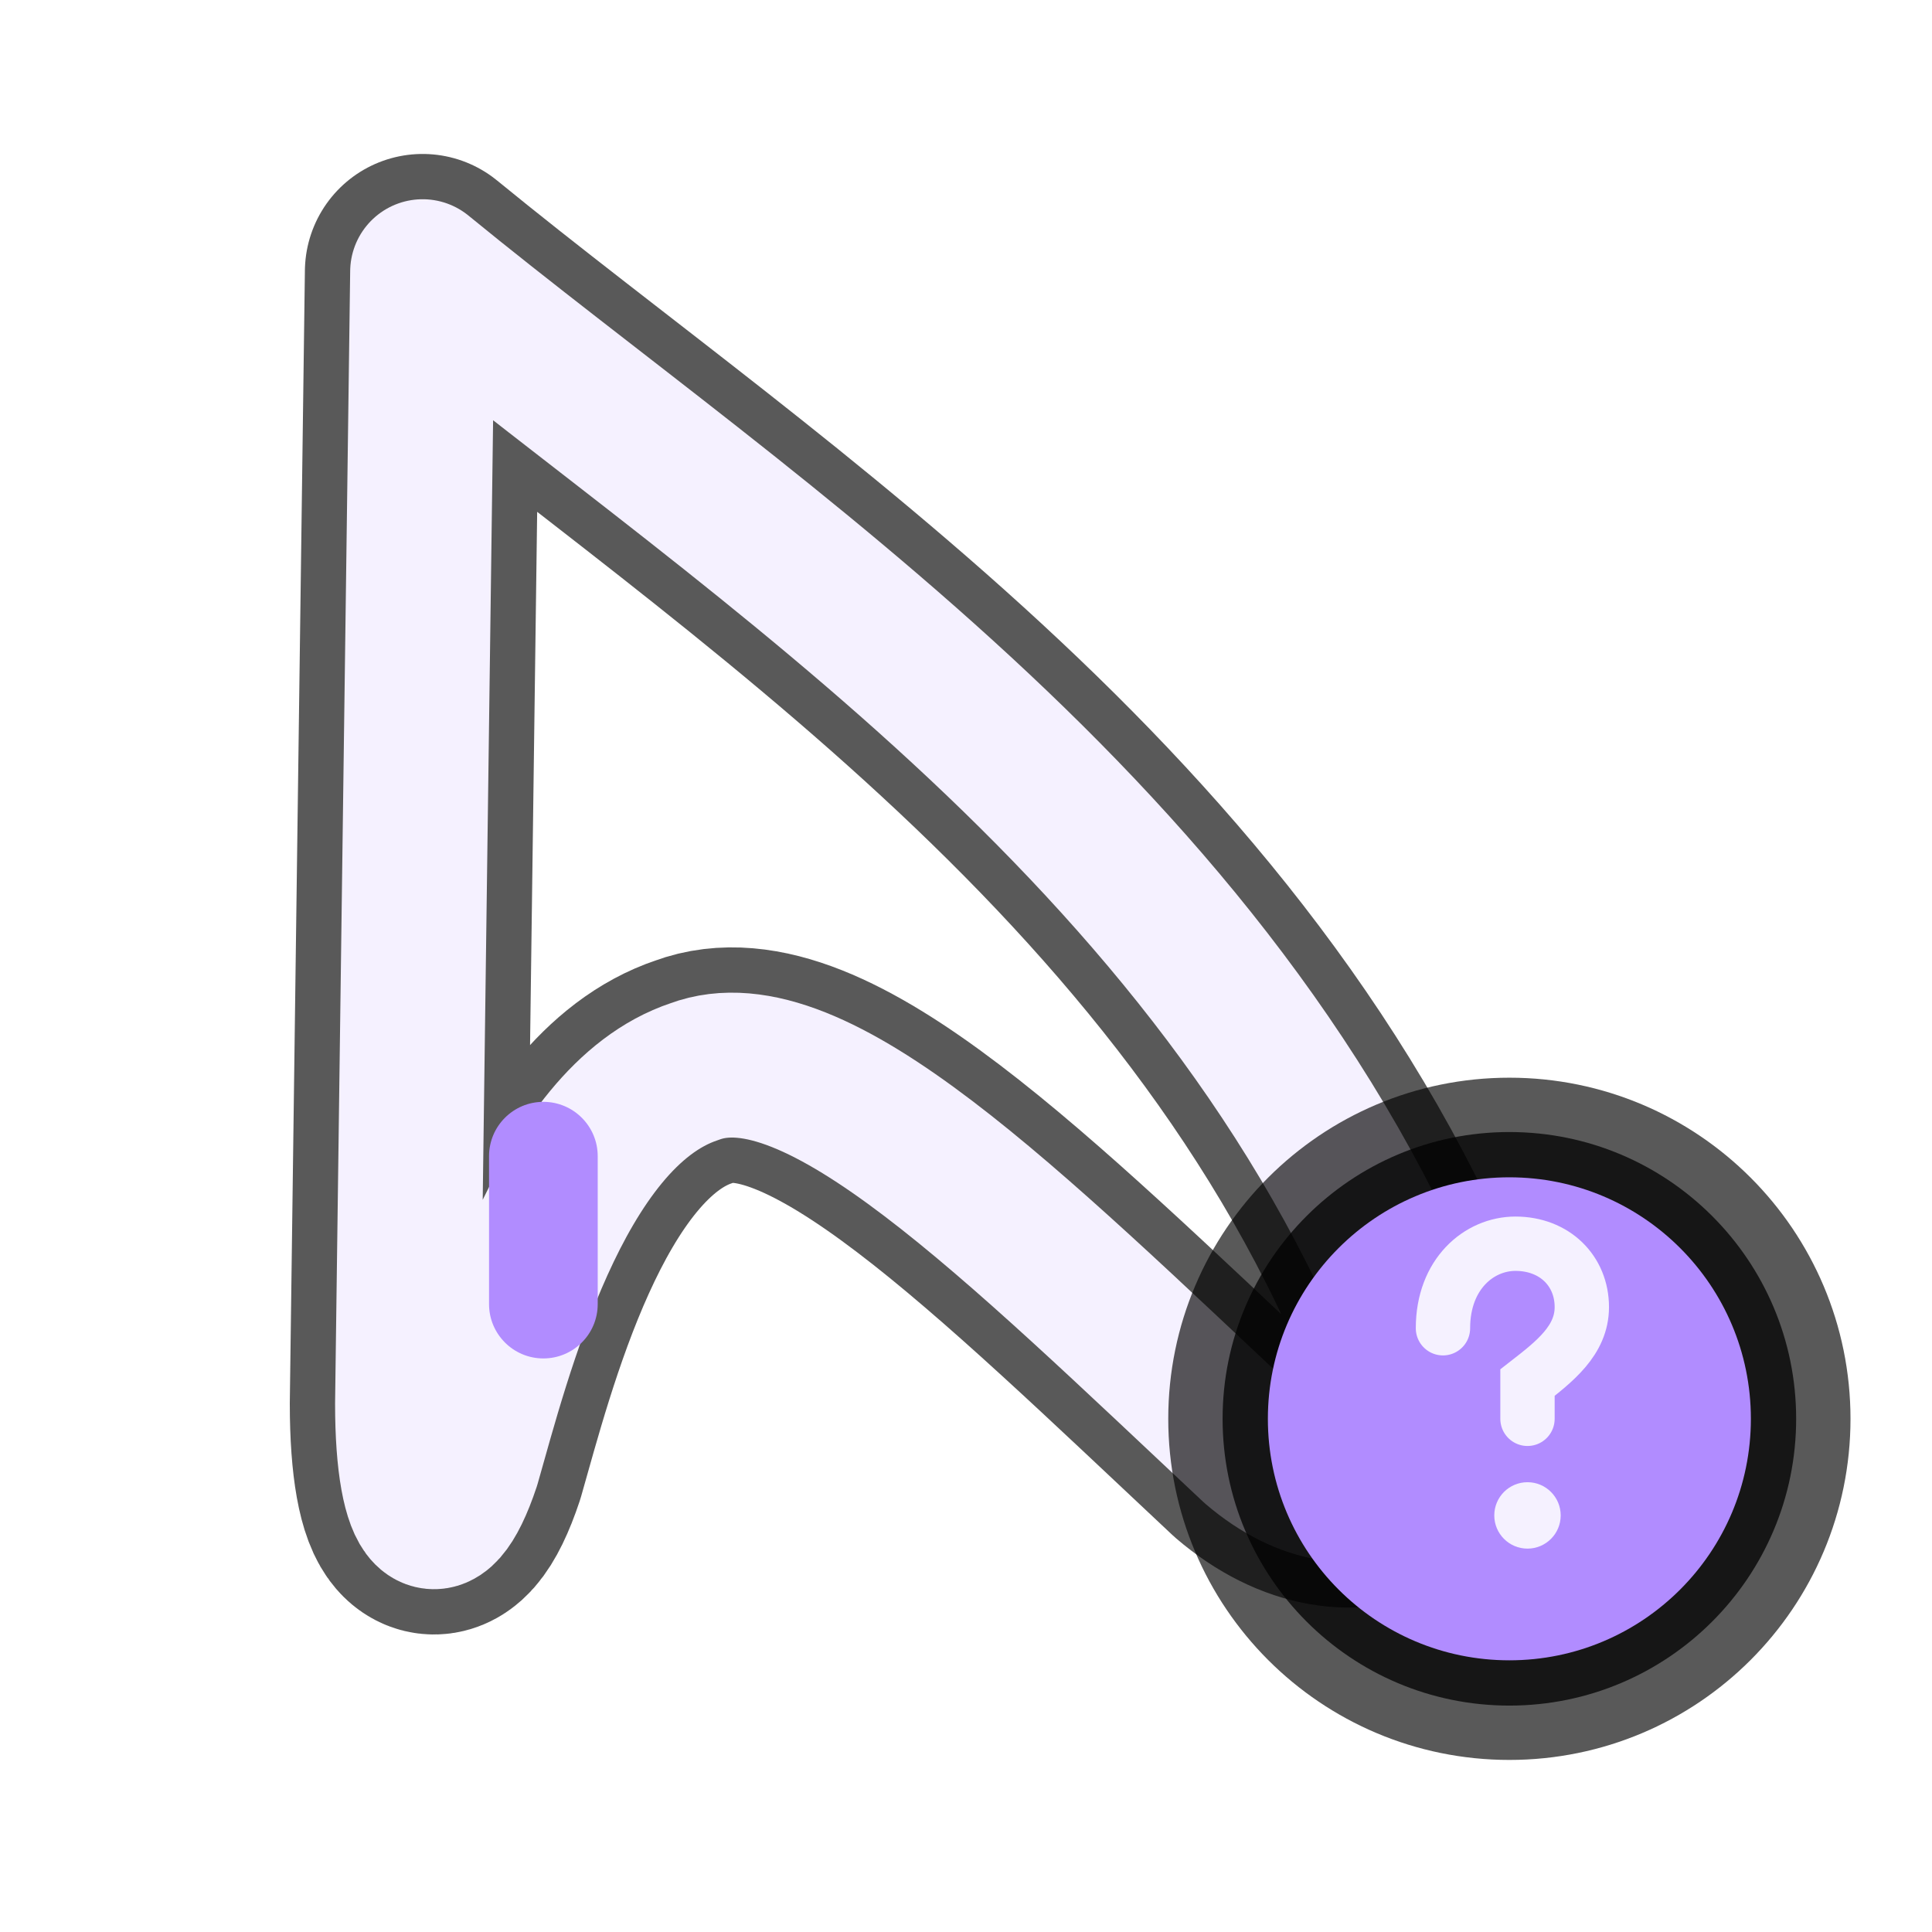
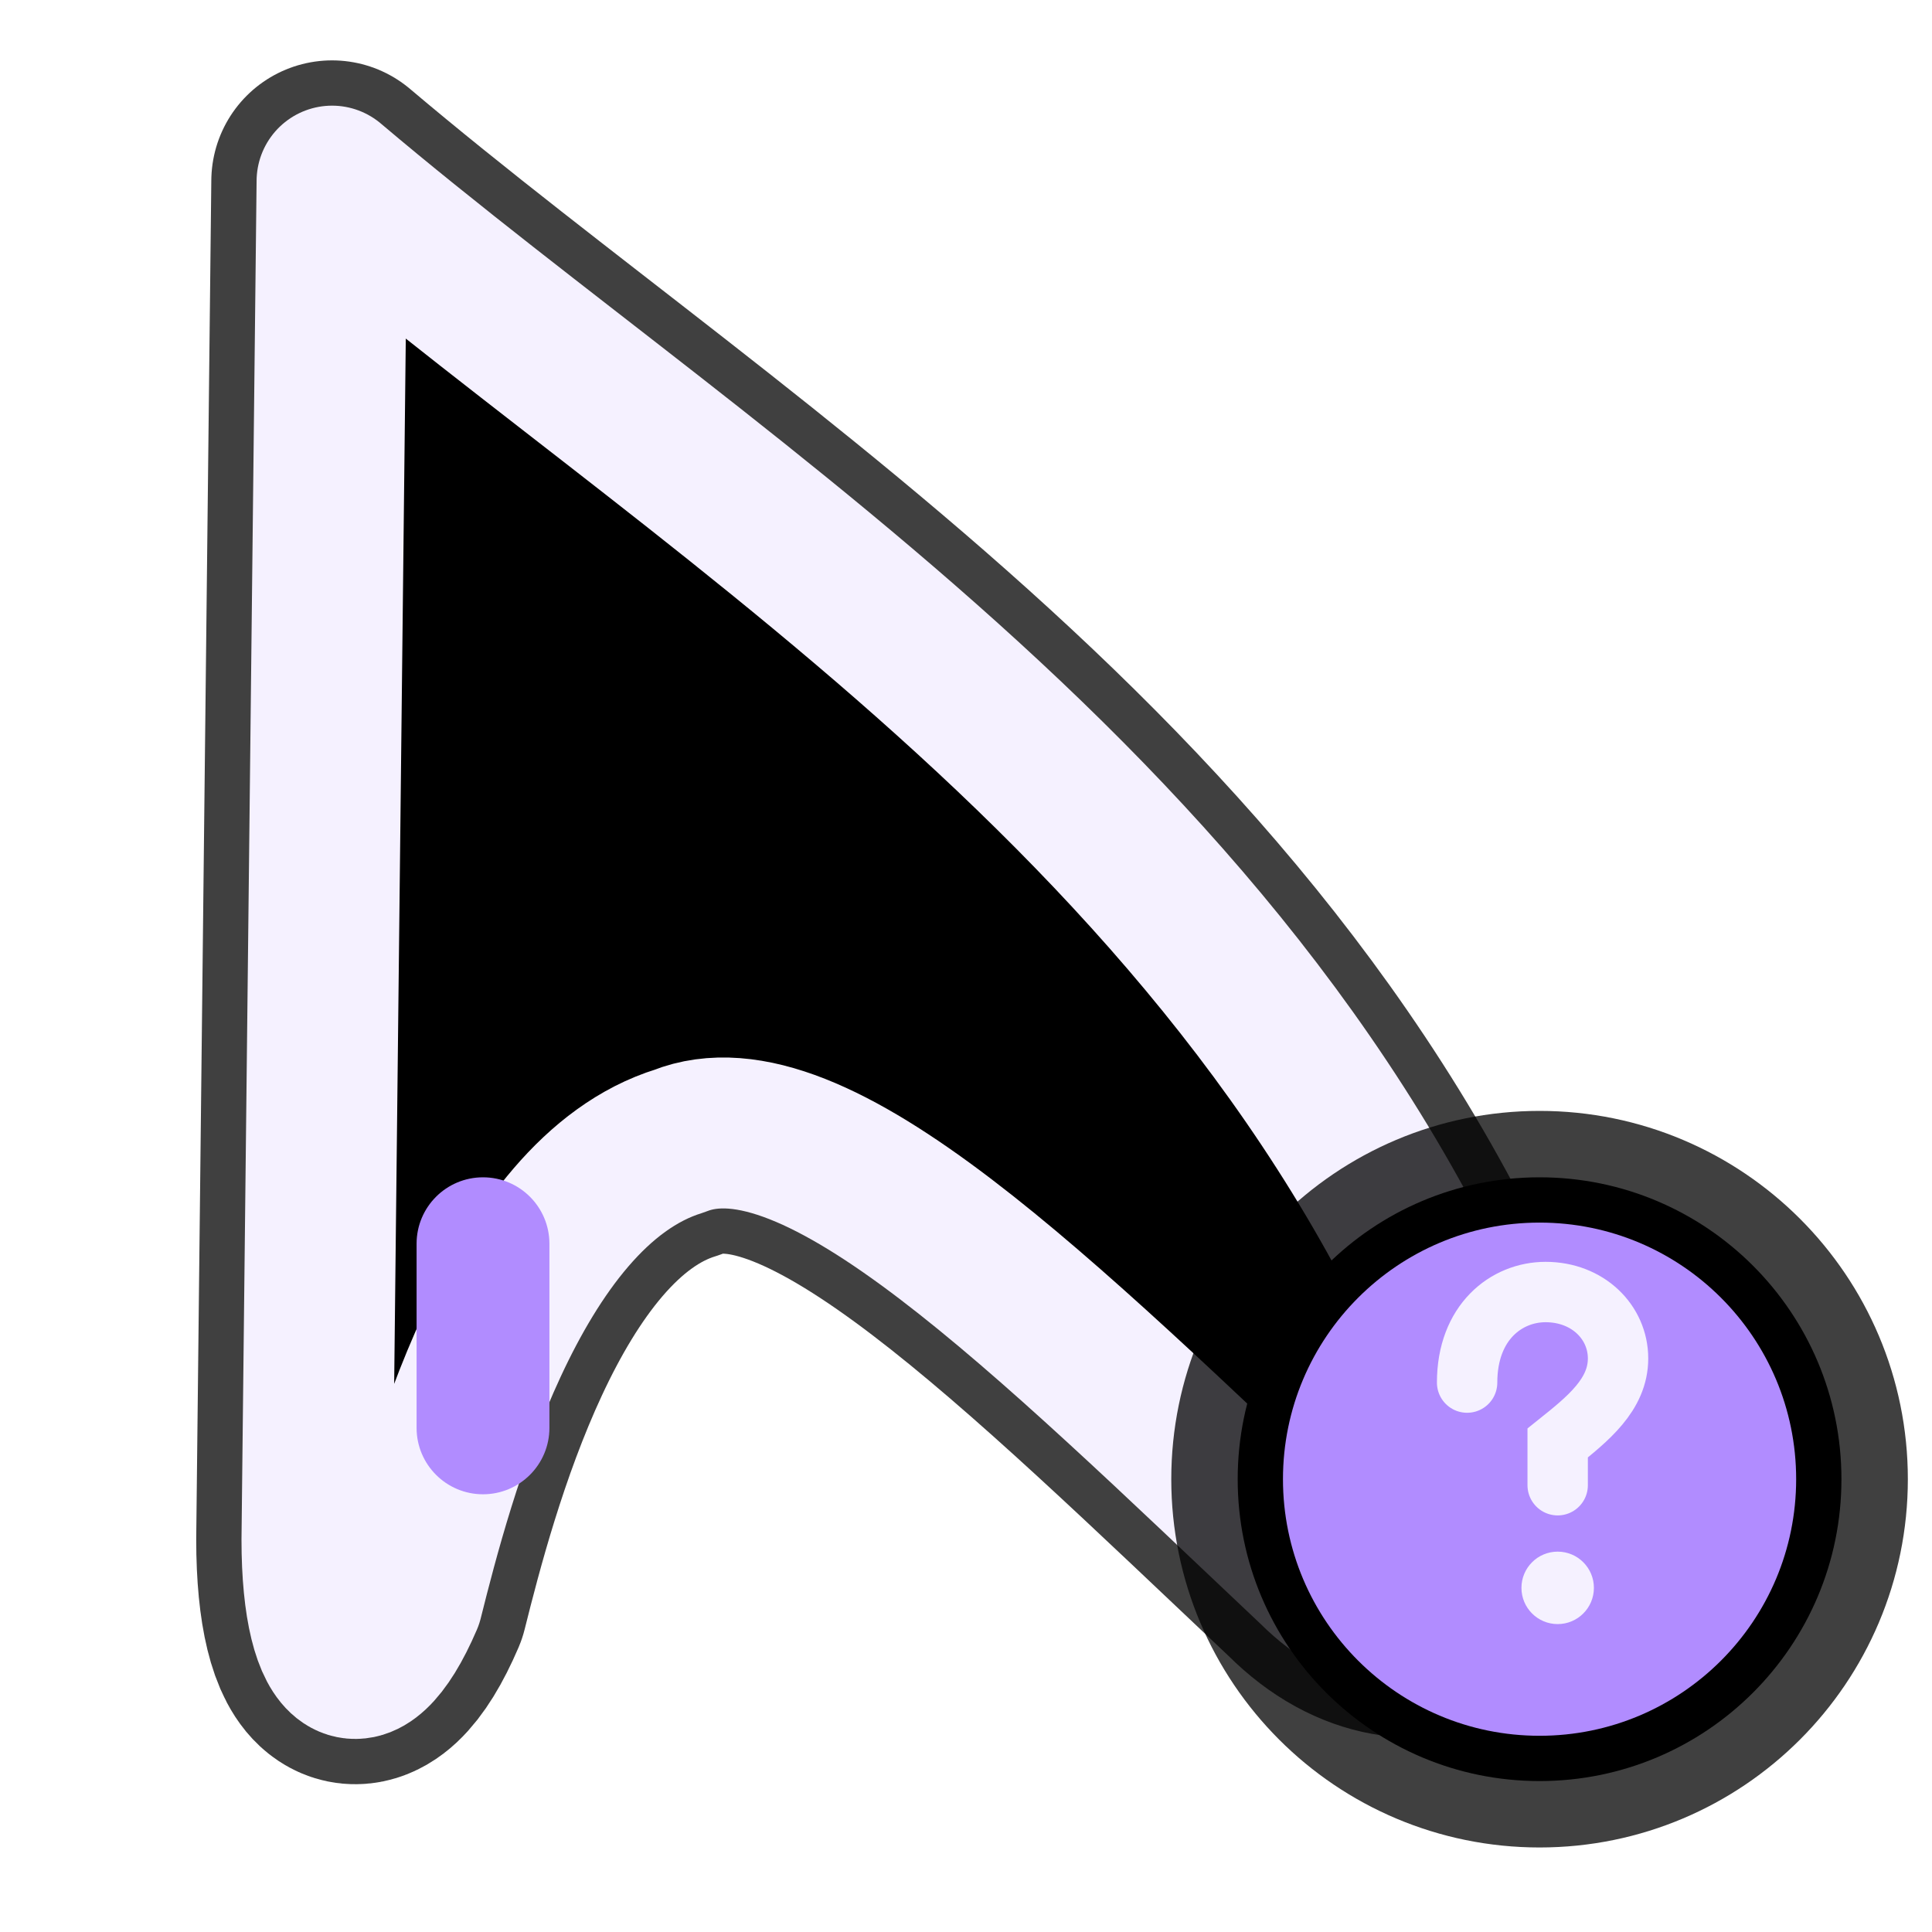
<svg xmlns="http://www.w3.org/2000/svg" viewBox="0 0 64 64" width="64" height="64">
  <defs>
    <style>
      .contrast-stroke {
        stroke: #000000;
-         stroke-opacity: 0.65;
-         stroke-width: 7.8;
+         stroke-opacity: 0.75;
+         stroke-width: 8.0;
+         stroke-linecap: round;
+         stroke-linejoin: round;
+         fill: #000000;
+       }
+       .outline-stroke {
+         stroke: #F5F1FF;
+         stroke-width: 5.0;
+         stroke-linecap: round;
+         stroke-linejoin: round;
+         fill: #000000;
+       }
+       .contrast-stroke-hollow {
+         stroke: #000000;
+         stroke-opacity: 0.75;
+         stroke-width: 8.0;
        stroke-linecap: round;
        stroke-linejoin: round;
        fill: none;
      }
-       .outline-stroke {
+       .outline-stroke-hollow {
        stroke: #F5F1FF;
-         stroke-width: 4.8;
+         stroke-width: 5.0;
        stroke-linecap: round;
        stroke-linejoin: round;
        fill: none;
      }
      .contrast-stroke-lean {
        stroke: #000000;
-         stroke-opacity: 0.65;
-         stroke-width: 6.2;
+         stroke-opacity: 0.75;
+         stroke-width: 6.8;
        stroke-linecap: round;
        stroke-linejoin: round;
-         fill: none;
+         fill: #000000;
      }
      .outline-stroke-lean {
        stroke: #F5F1FF;
-         stroke-width: 3.8;
+         stroke-width: 4.0;
        stroke-linecap: round;
        stroke-linejoin: round;
-         fill: none;
+         fill: #000000;
      }
      .accent-fill {
        fill: #B18CFF;
      }
      .accent-stroke {
        stroke: #B18CFF;
-         stroke-width: 4.8;
+         stroke-width: 5.0;
        stroke-linecap: round;
        stroke-linejoin: round;
        fill: none;
      }
      .contrast-fill {
        fill: #000000;
-         fill-opacity: 0.65;
+         fill-opacity: 0.75;
+       }
+       .solid-black {
+         fill: #000000;
      }
    </style>
  </defs>
-   <path class="contrast-stroke" d="M 14 9            C 25 18, 41 28, 47.5 45.5            C 48.5 48.5, 45 51, 41.5 48            C 33.5 40.5, 27 34, 23 35.5            C 18.5 37, 16.5 45, 15.5 48.5            C 14.5 51.5, 13.5 50.5, 13.5 46.5            Z" />
-   <path class="outline-stroke" d="M 14 9            C 25 18, 41 28, 47.5 45.5            C 48.5 48.5, 45 51, 41.5 48            C 33.5 40.5, 27 34, 23 35.5            C 18.5 37, 16.5 45, 15.5 48.5            C 14.5 51.5, 13.5 50.5, 13.5 46.5            Z" />
-   <rect class="accent-fill" x="16.2" y="36.5" width="3.6" height="8.5" rx="1.8" ry="1.8" />
-   <circle cx="50" cy="47" r="9.5" fill="#000000" fill-opacity="0.75" />
-   <circle class="contrast-stroke-lean" cx="50" cy="47" r="8.2" />
-   <circle class="accent-fill" cx="50" cy="47" r="8" />
-   <path d="M 47.8 44 C 47.8 42.2 49 41.2 50.2 41.2 C 51.5 41.2 52.4 42.1 52.4 43.3 C 52.4 44.4 51.5 45.1 50.6 45.8 L 50.6 47" stroke="#F5F1FF" stroke-width="1.8" stroke-linecap="round" fill="none" />
-   <circle cx="50.6" cy="50.2" r="1.1" fill="#F5F1FF" />
+   <path class="contrast-stroke" d="M 11 6            C 24 17, 43 28, 50 49            C 51.2 52.5, 47 55.5, 43.5 52            C 34.5 43.5, 27 36, 22.5 37.8            C 17 39.5, 14.5 49, 13.5 53            C 12 56.5, 10.5 55.5, 10.5 51            Z" />
+   <path class="outline-stroke" d="M 11 6            C 24 17, 43 28, 50 49            C 51.2 52.5, 47 55.5, 43.5 52            C 34.5 43.5, 27 36, 22.5 37.8            C 17 39.5, 14.5 49, 13.5 53            C 12 56.5, 10.5 55.5, 10.5 51            Z" />
+   <rect class="accent-fill" x="13.8" y="39" width="4.4" height="10.5" rx="2.2" />
+   <circle cx="51" cy="49" r="10" fill="#000000" />
+   <circle class="contrast-stroke-lean" cx="51" cy="49" r="8.8" />
+   <circle class="accent-fill" cx="51" cy="49" r="8.5" />
+   <path d="M 48.6 45.8 C 48.6 43.8 49.9 42.8 51.2 42.8 C 52.6 42.8 53.6 43.8 53.6 45 C 53.6 46.2 52.6 47 51.6 47.8 L 51.6 49.2" stroke="#F5F1FF" stroke-width="2" stroke-linecap="round" fill="none" />
+   <circle cx="51.6" cy="52.6" r="1.2" fill="#F5F1FF" />
</svg>
